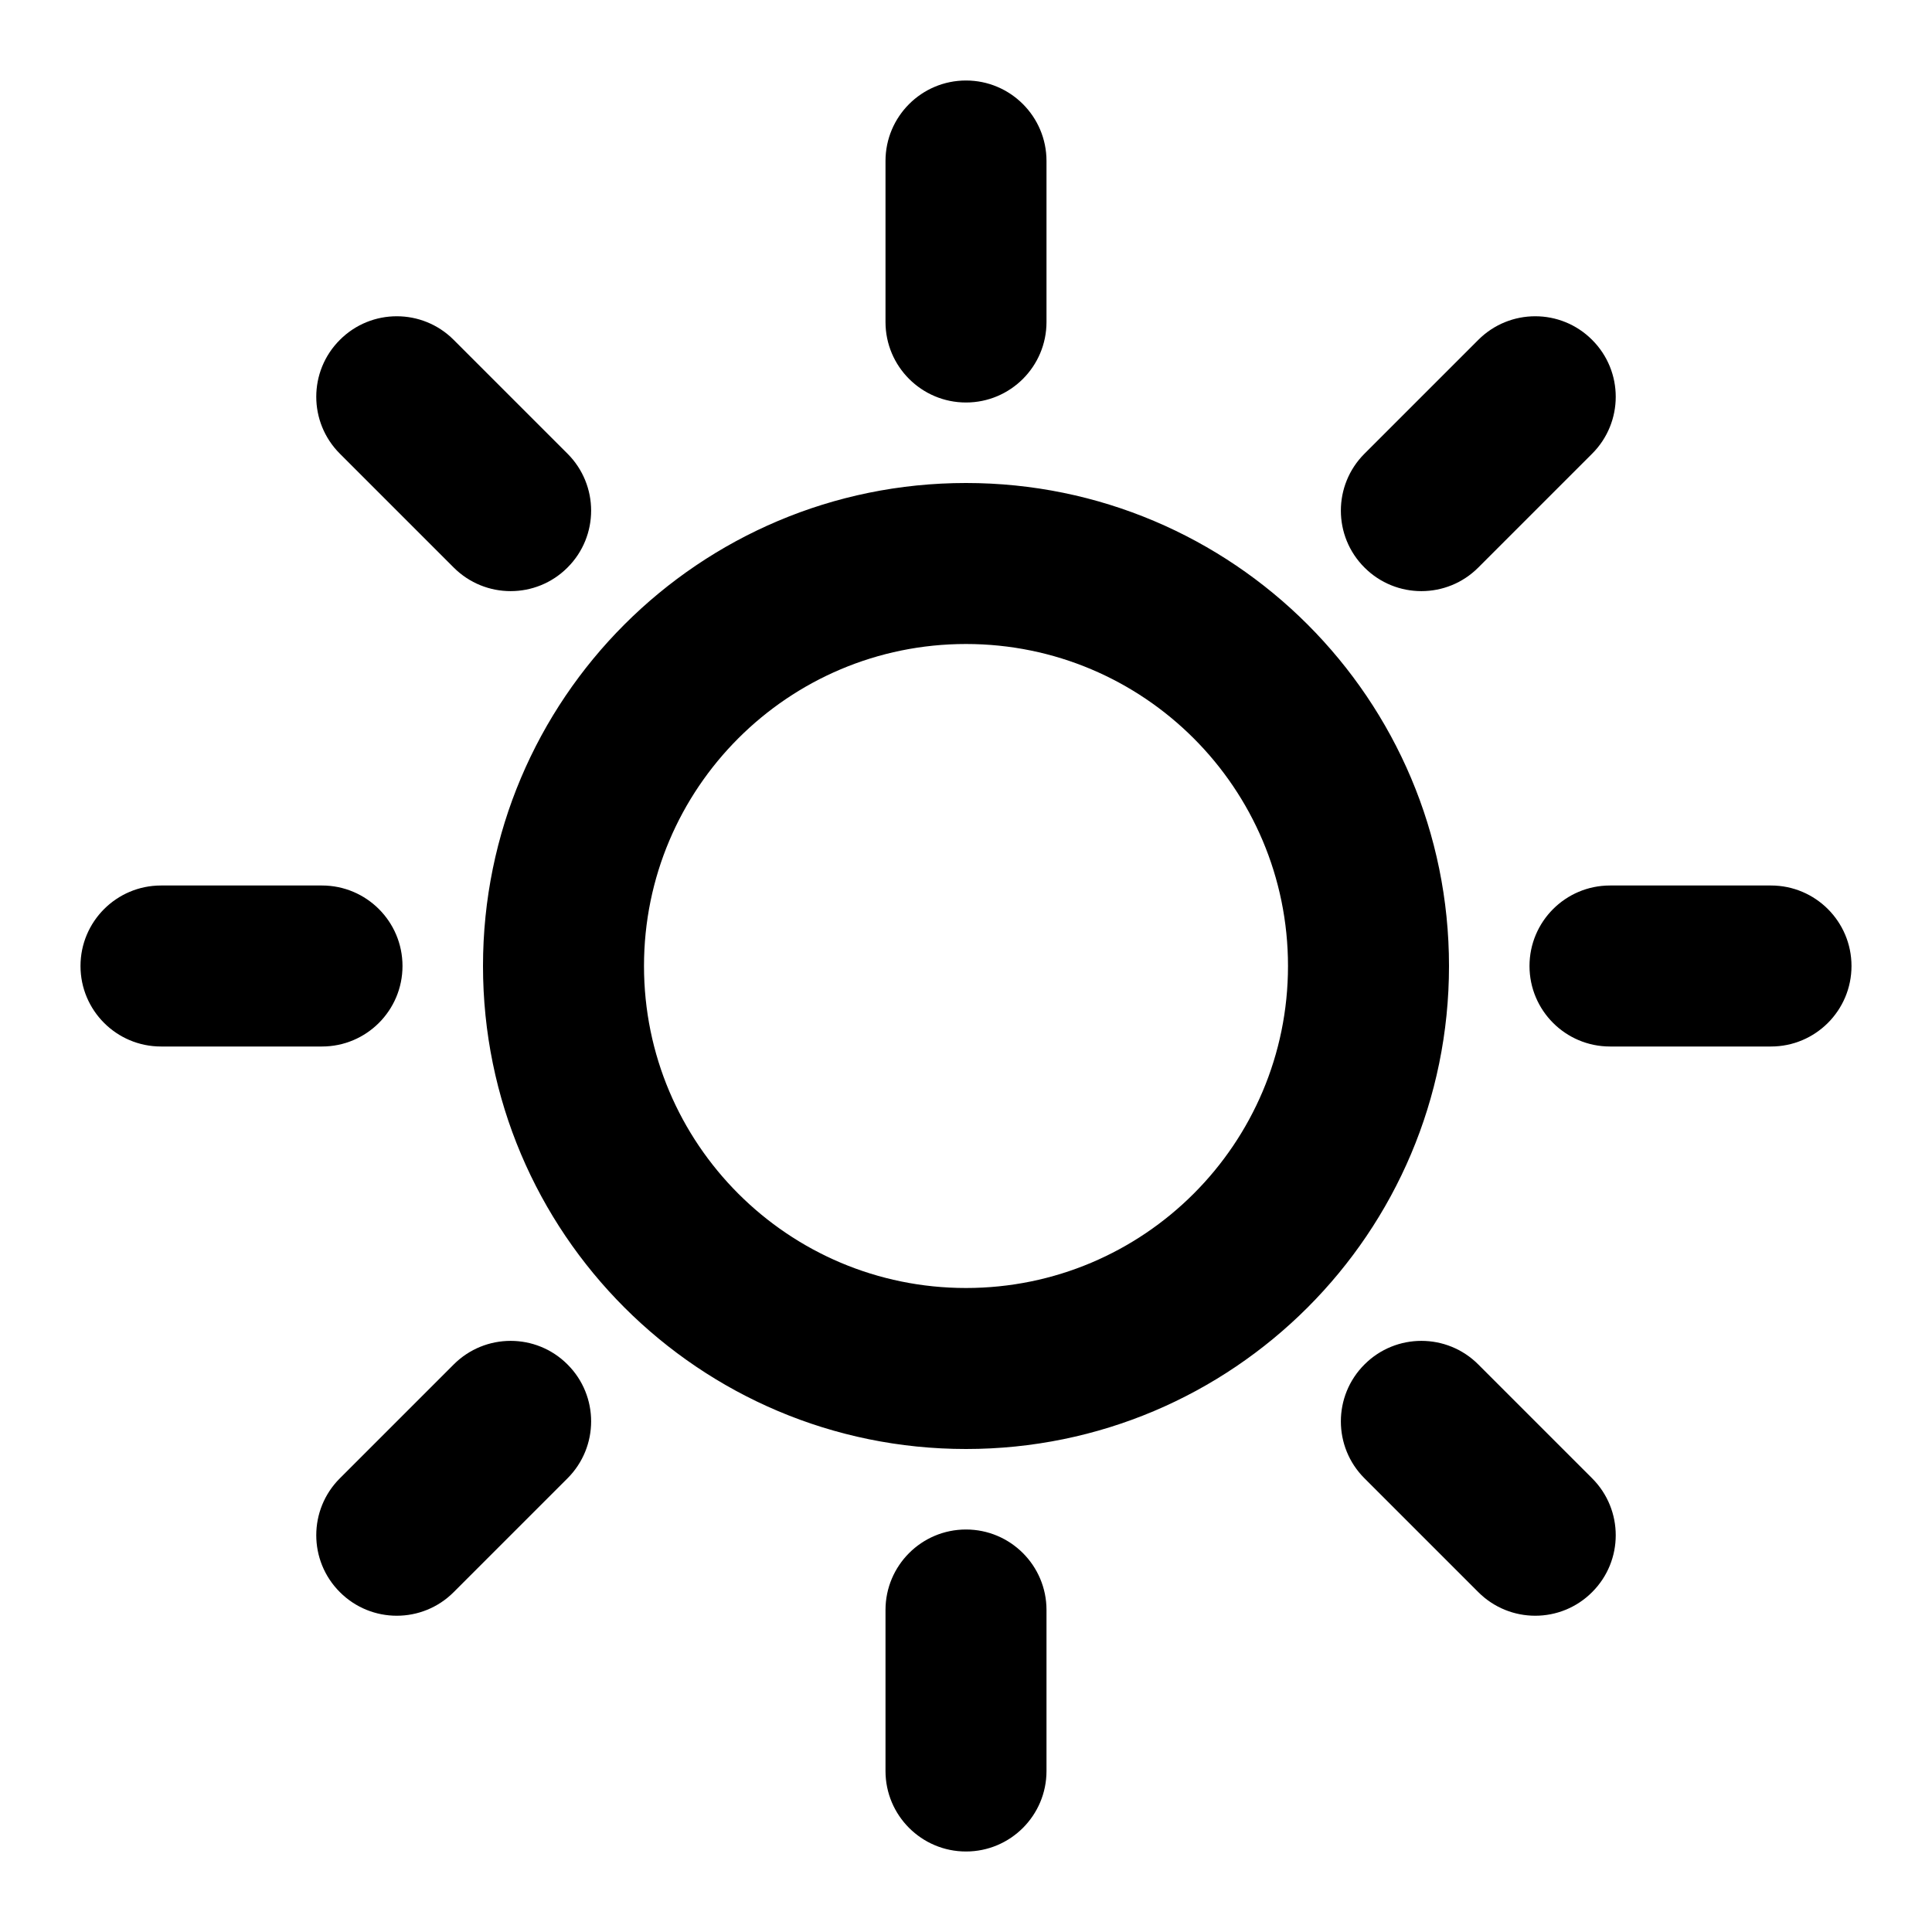
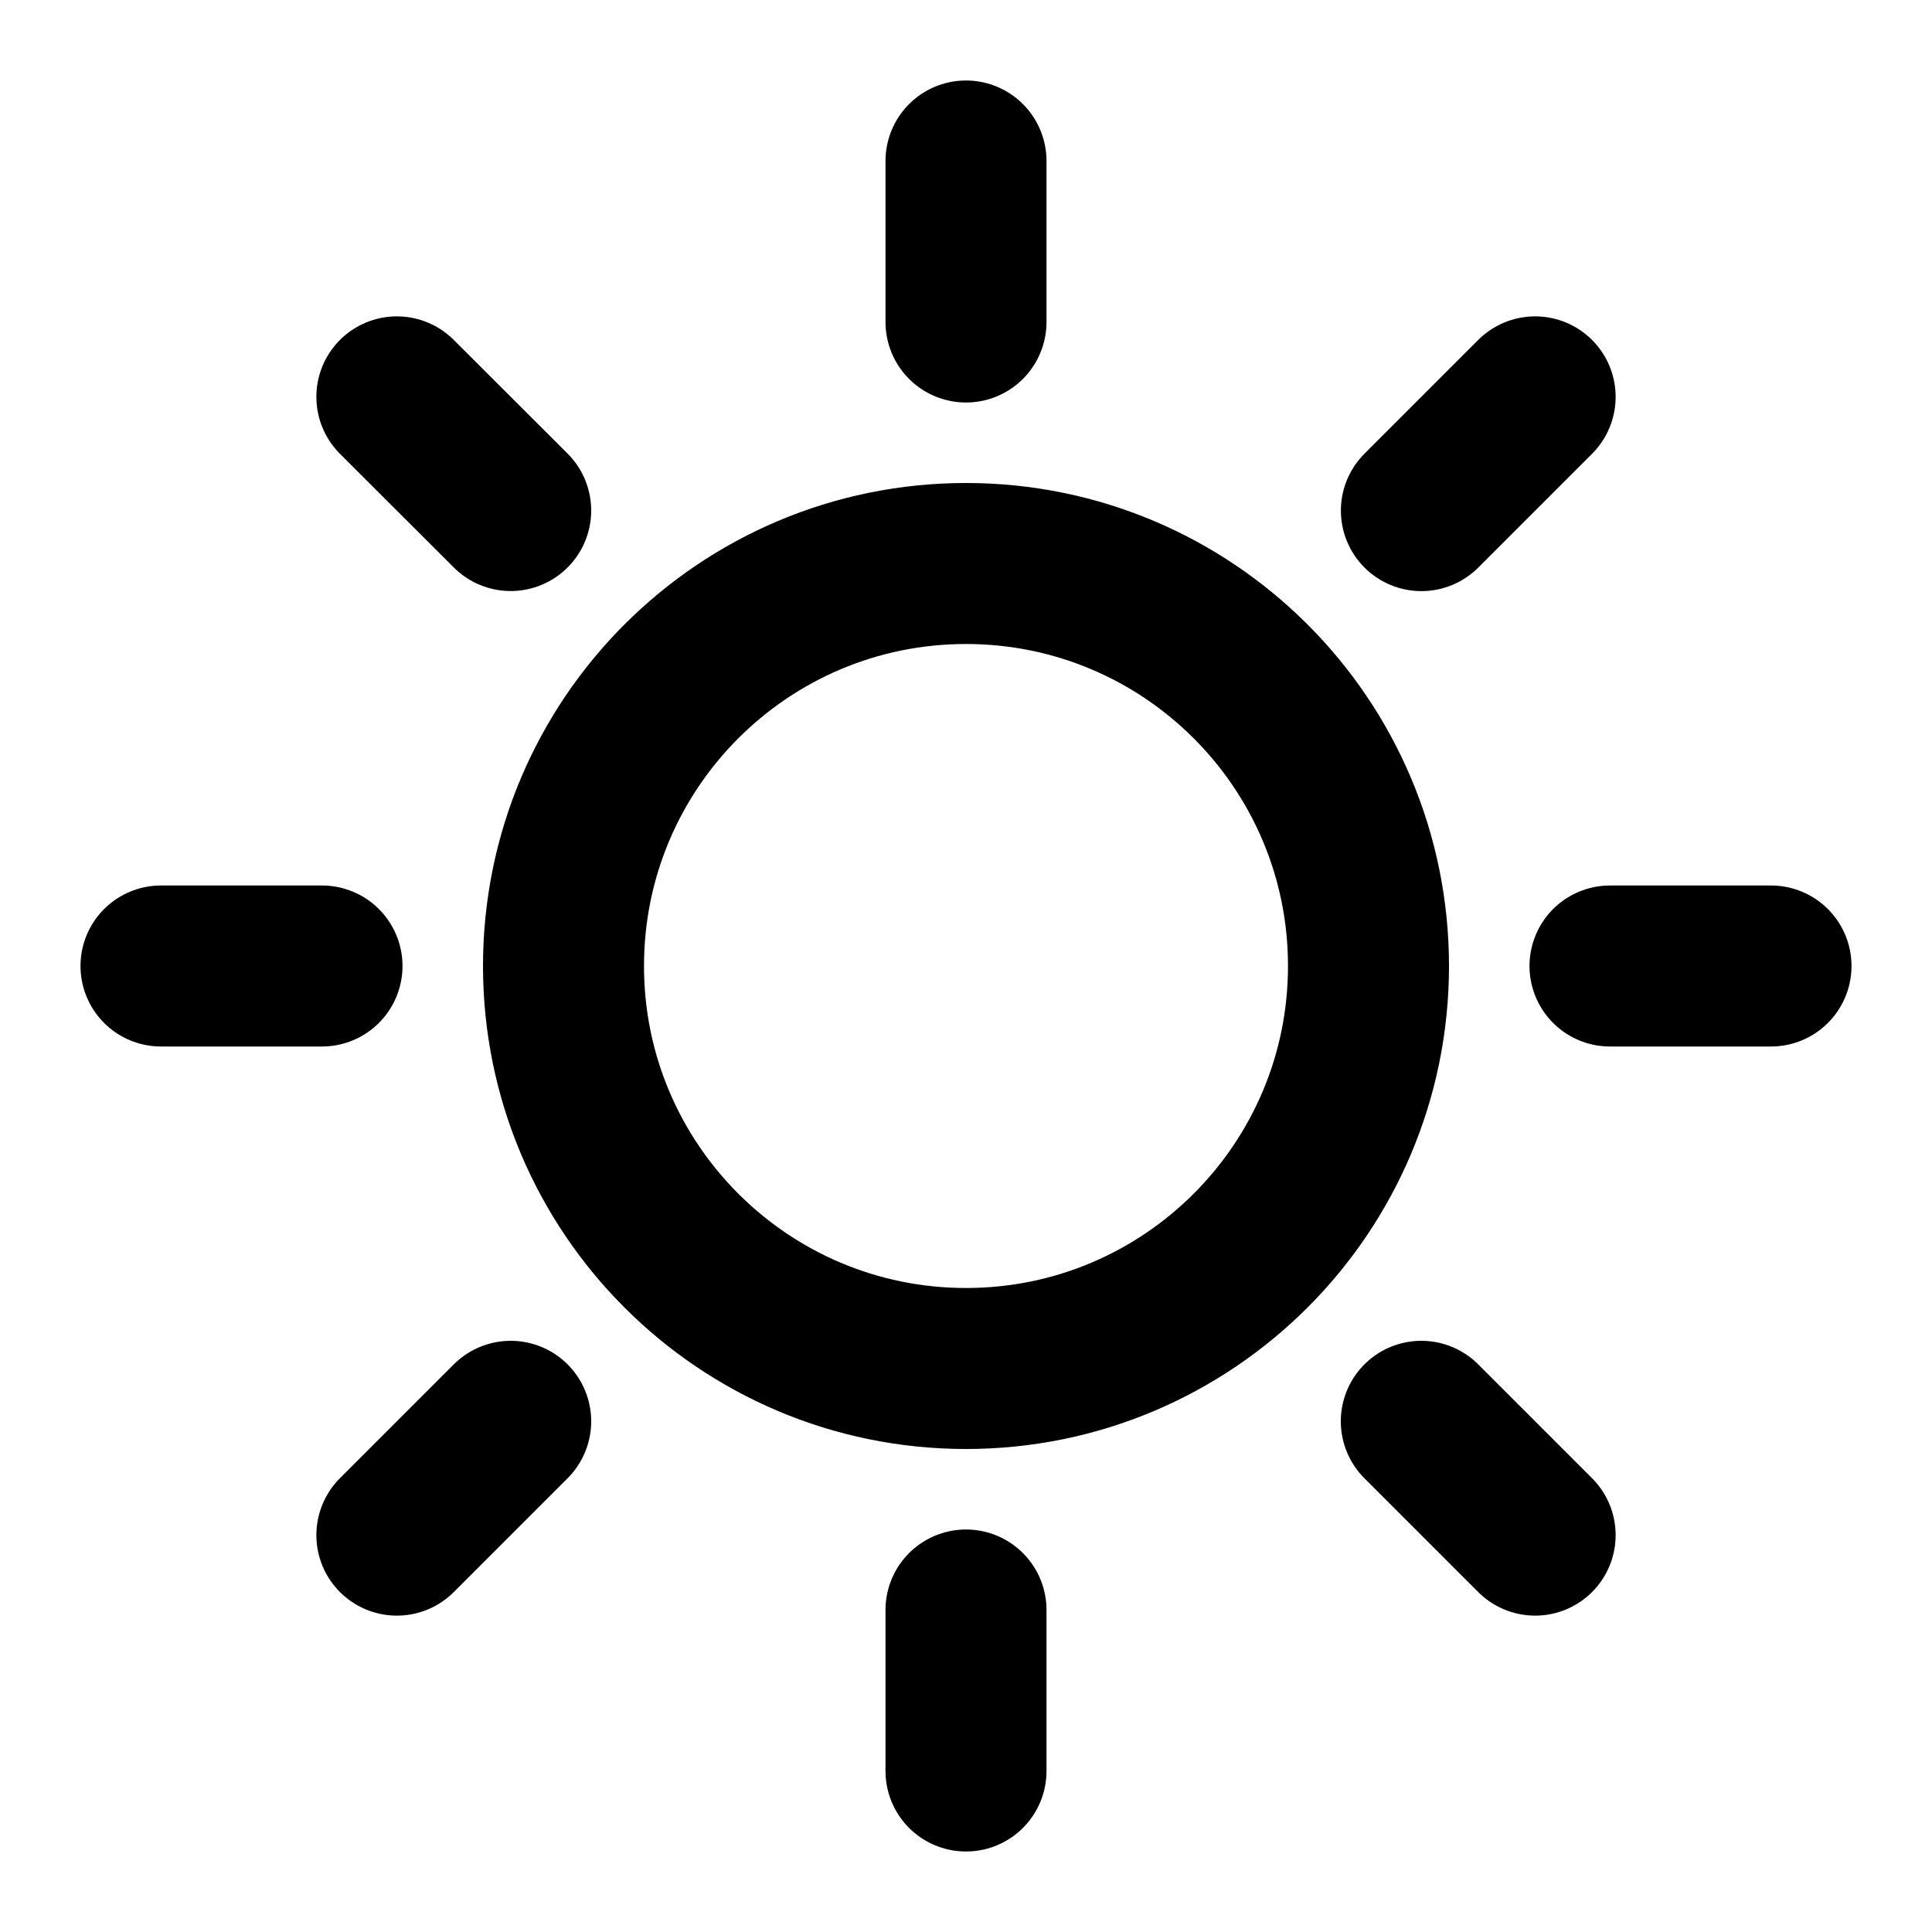
- <svg xmlns="http://www.w3.org/2000/svg" width="24" height="24" viewBox="0 0 24 24" fill="none">
-   <path fill-rule="evenodd" clip-rule="evenodd" d="M12 1C12.552 1 13 1.448 13 2V4C13 4.552 12.552 5 12 5C11.448 5 11 4.552 11 4V2C11 1.448 11.448 1 12 1ZM6 12C6 8.686 8.686 6 12 6C15.314 6 18 8.686 18 12C18 15.314 15.314 18 12 18C8.686 18 6 15.314 6 12ZM12 8C9.791 8 8 9.791 8 12C8 14.209 9.791 16 12 16C14.209 16 16 14.209 16 12C16 9.791 14.209 8 12 8ZM13 20C13 19.448 12.552 19 12 19C11.448 19 11 19.448 11 20V22C11 22.552 11.448 23 12 23C12.552 23 13 22.552 13 22V20ZM23 12C23 12.552 22.552 13 22 13H20C19.448 13 19 12.552 19 12C19 11.448 19.448 11 20 11H22C22.552 11 23 11.448 23 12ZM4 13C4.552 13 5 12.552 5 12C5 11.448 4.552 11 4 11H2C1.448 11 1 11.448 1 12C1 12.552 1.448 13 2 13H4ZM19.778 4.222C20.169 4.612 20.169 5.246 19.778 5.636L18.364 7.05C17.974 7.441 17.34 7.441 16.95 7.05C16.559 6.66 16.559 6.027 16.95 5.636L18.364 4.222C18.755 3.831 19.388 3.831 19.778 4.222ZM7.05 18.364C7.441 17.973 7.441 17.34 7.05 16.95C6.66 16.559 6.027 16.559 5.636 16.95L4.222 18.364C3.831 18.754 3.831 19.388 4.222 19.778C4.612 20.169 5.246 20.169 5.636 19.778L7.05 18.364ZM4.222 4.222C4.612 3.831 5.246 3.831 5.636 4.222L7.05 5.636C7.441 6.027 7.441 6.66 7.05 7.05C6.66 7.441 6.027 7.441 5.636 7.05L4.222 5.636C3.831 5.245 3.831 4.612 4.222 4.222ZM18.364 16.95C17.974 16.559 17.34 16.559 16.95 16.95C16.559 17.34 16.559 17.974 16.95 18.364L18.364 19.778C18.755 20.169 19.388 20.169 19.778 19.778C20.169 19.388 20.169 18.755 19.778 18.364L18.364 16.95Z" fill="black" />
+ <svg xmlns="http://www.w3.org/2000/svg" width="24" height="24" fill="none" viewBox="0 0 24 24">
+   <path stroke="#000" stroke-linecap="round" stroke-linejoin="round" stroke-width="2" d="M12 4V2m0 20v-2m8-8h2M2 12h2m13.657-5.657L19.07 4.93M4.93 19.07l1.414-1.414m0-11.314L4.93 4.93M19.07 19.07l-1.414-1.414M12 17a5 5 0 100-10 5 5 0 000 10z" />
</svg>
